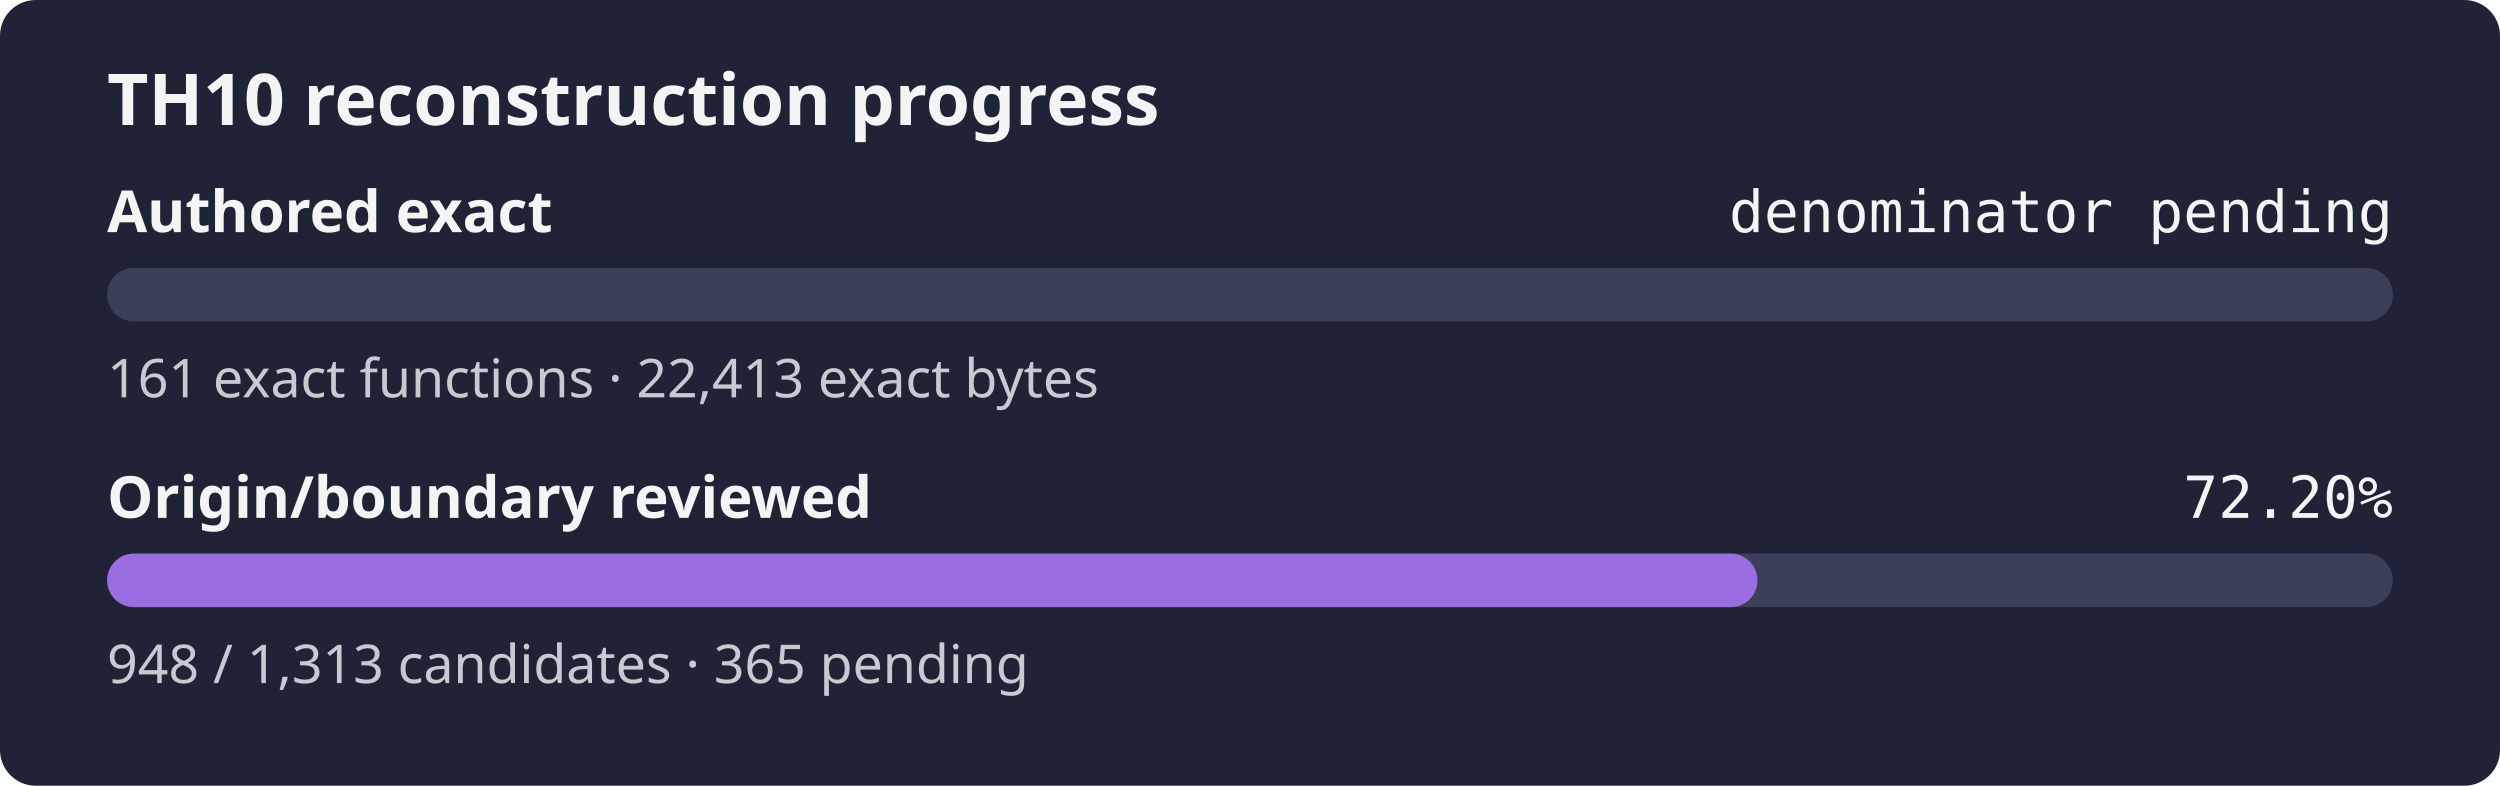
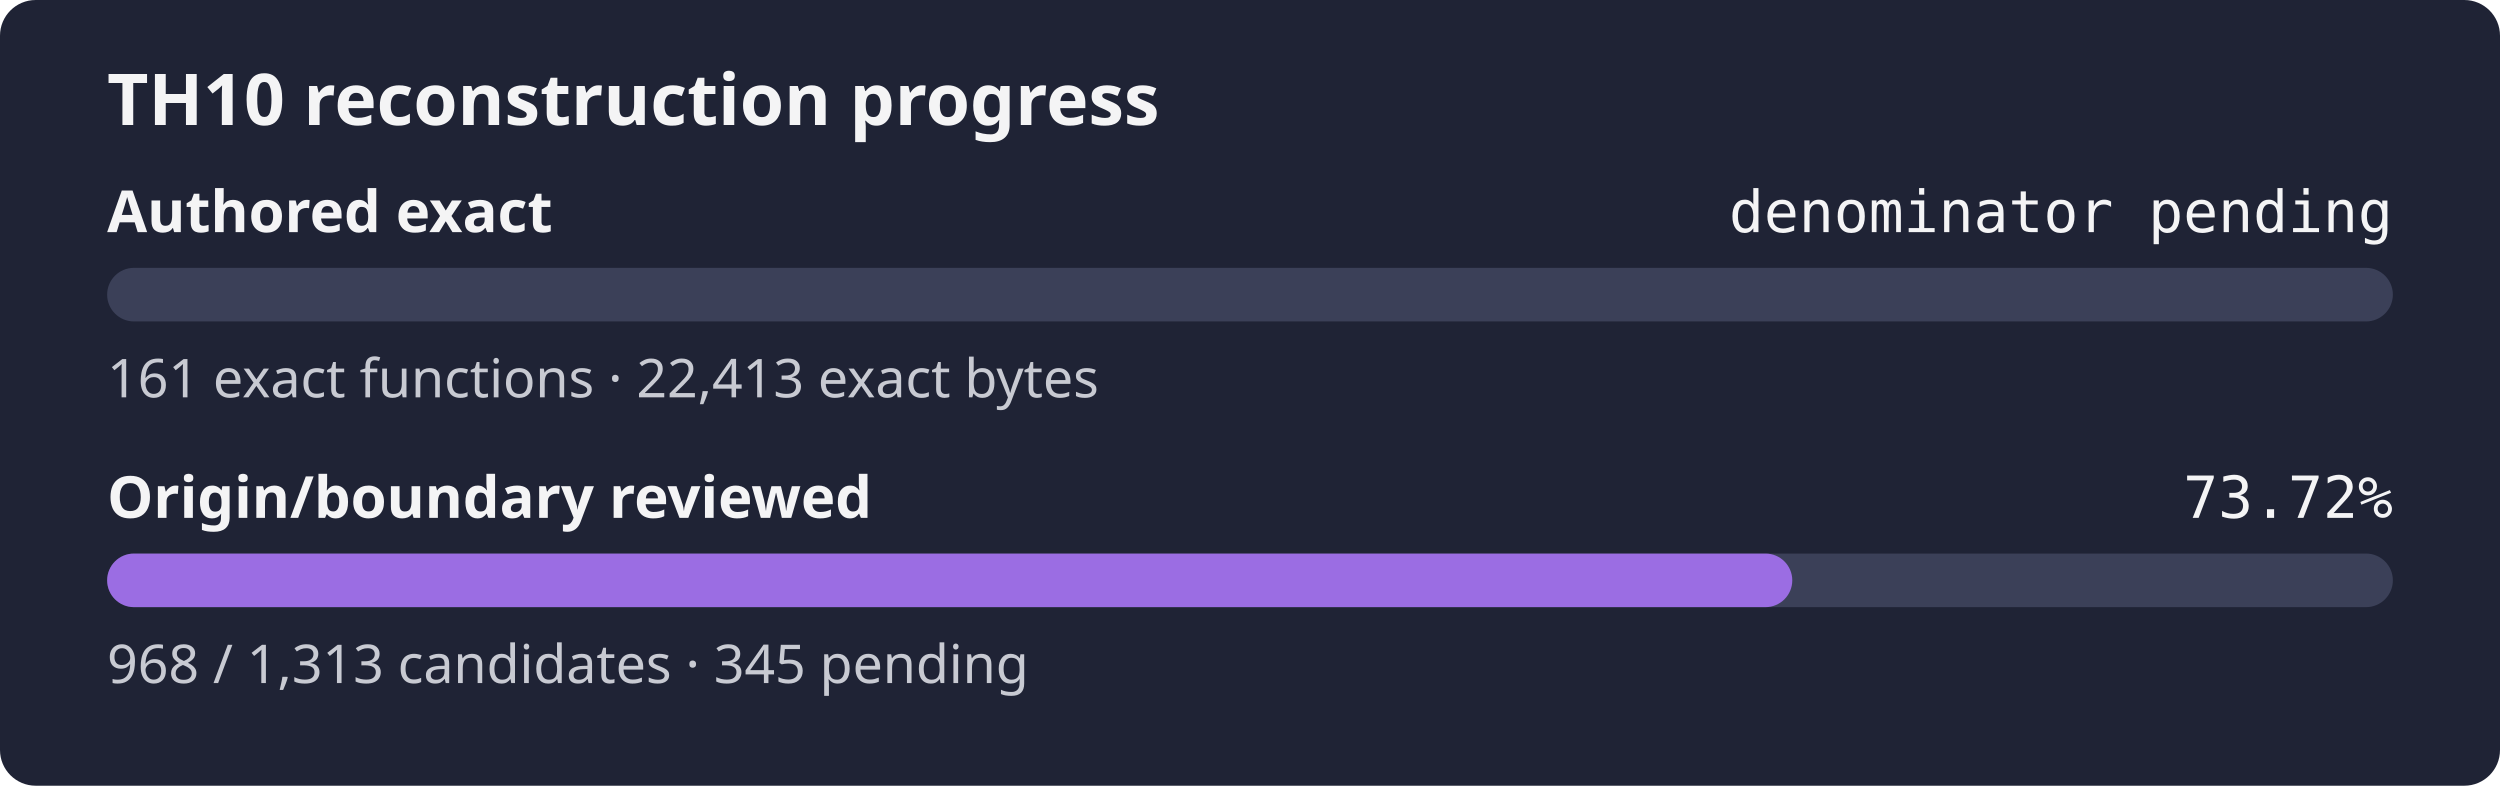
- <svg xmlns="http://www.w3.org/2000/svg" width="560" height="176" role="img" aria-label="TH10 reconstruction progress: authored exact denominator pending, origin and boundary review 72.20%">
+ <svg xmlns="http://www.w3.org/2000/svg" width="560" height="176" role="img" aria-label="TH10 reconstruction progress: authored exact denominator pending, origin and boundary review 73.72%">
  <rect width="560" height="176" rx="8" fill="#1f2335" />
  <text x="24" y="28" fill="#f4f4f5" font-family="sans-serif" font-size="16" font-weight="600">TH10 reconstruction progress</text>
  <text x="24" y="52" fill="#f4f4f5" font-family="sans-serif" font-size="13" font-weight="600">Authored exact</text>
  <text x="536" y="52" fill="#f4f4f5" text-anchor="end" font-family="monospace" font-size="13">denominator pending</text>
  <rect x="24" y="60" width="512" height="12" rx="6" fill="#3b4058" />
  <rect x="24" y="60" width="0.00" height="12" rx="6" fill="#9b6de3" />
  <text x="24" y="89" fill="#c8cad2" font-family="sans-serif" font-size="12">161 exact functions · 22,413 exact bytes</text>
  <text x="24" y="116" fill="#f4f4f5" font-family="sans-serif" font-size="13" font-weight="600">Origin/boundary reviewed</text>
-   <text x="536" y="116" fill="#f4f4f5" text-anchor="end" font-family="monospace" font-size="13">72.20%</text>
+   <text x="536" y="116" fill="#f4f4f5" text-anchor="end" font-family="monospace" font-size="13">73.72%</text>
  <rect x="24" y="124" width="512" height="12" rx="6" fill="#3b4058" />
-   <rect x="24" y="124" width="369.67" height="12" rx="6" fill="#9b6de3" />
-   <text x="24" y="153" fill="#c8cad2" font-family="sans-serif" font-size="12">948 / 1,313 candidates · 365 pending</text>
+   <rect x="24" y="124" width="377.47" height="12" rx="6" fill="#9b6de3" />
+   <text x="24" y="153" fill="#c8cad2" font-family="sans-serif" font-size="12">968 / 1,313 candidates · 345 pending</text>
</svg>
